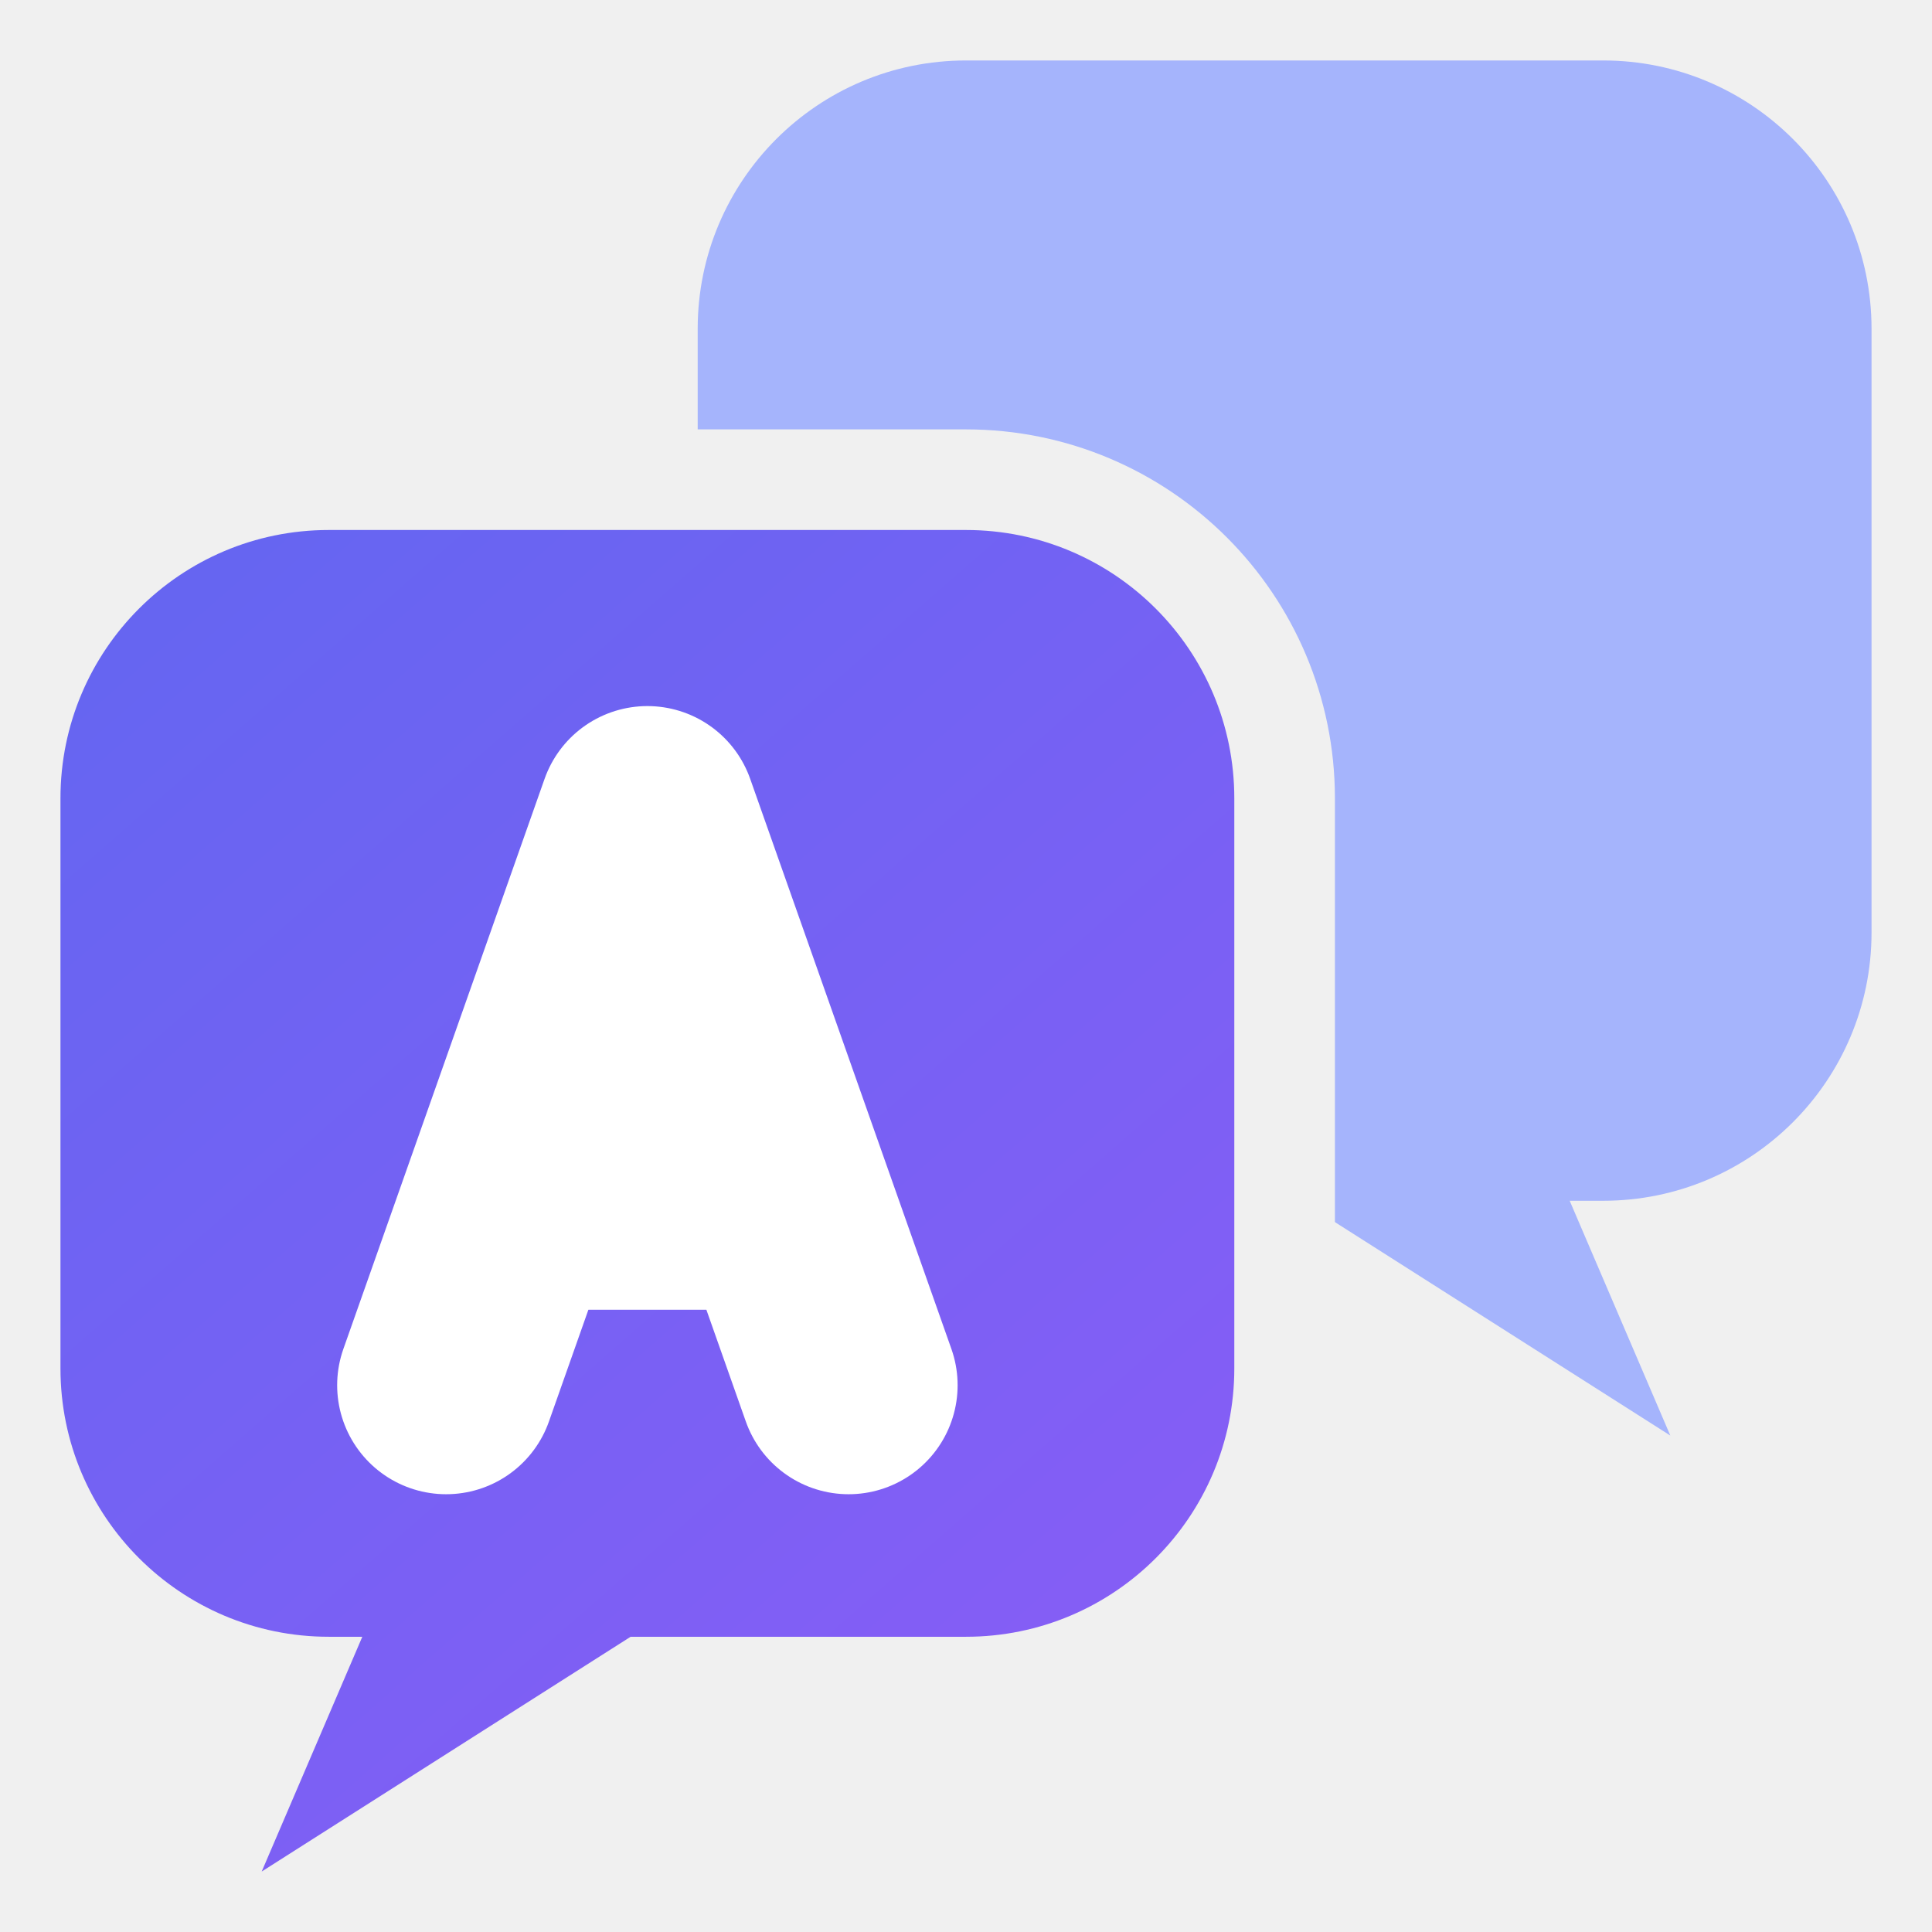
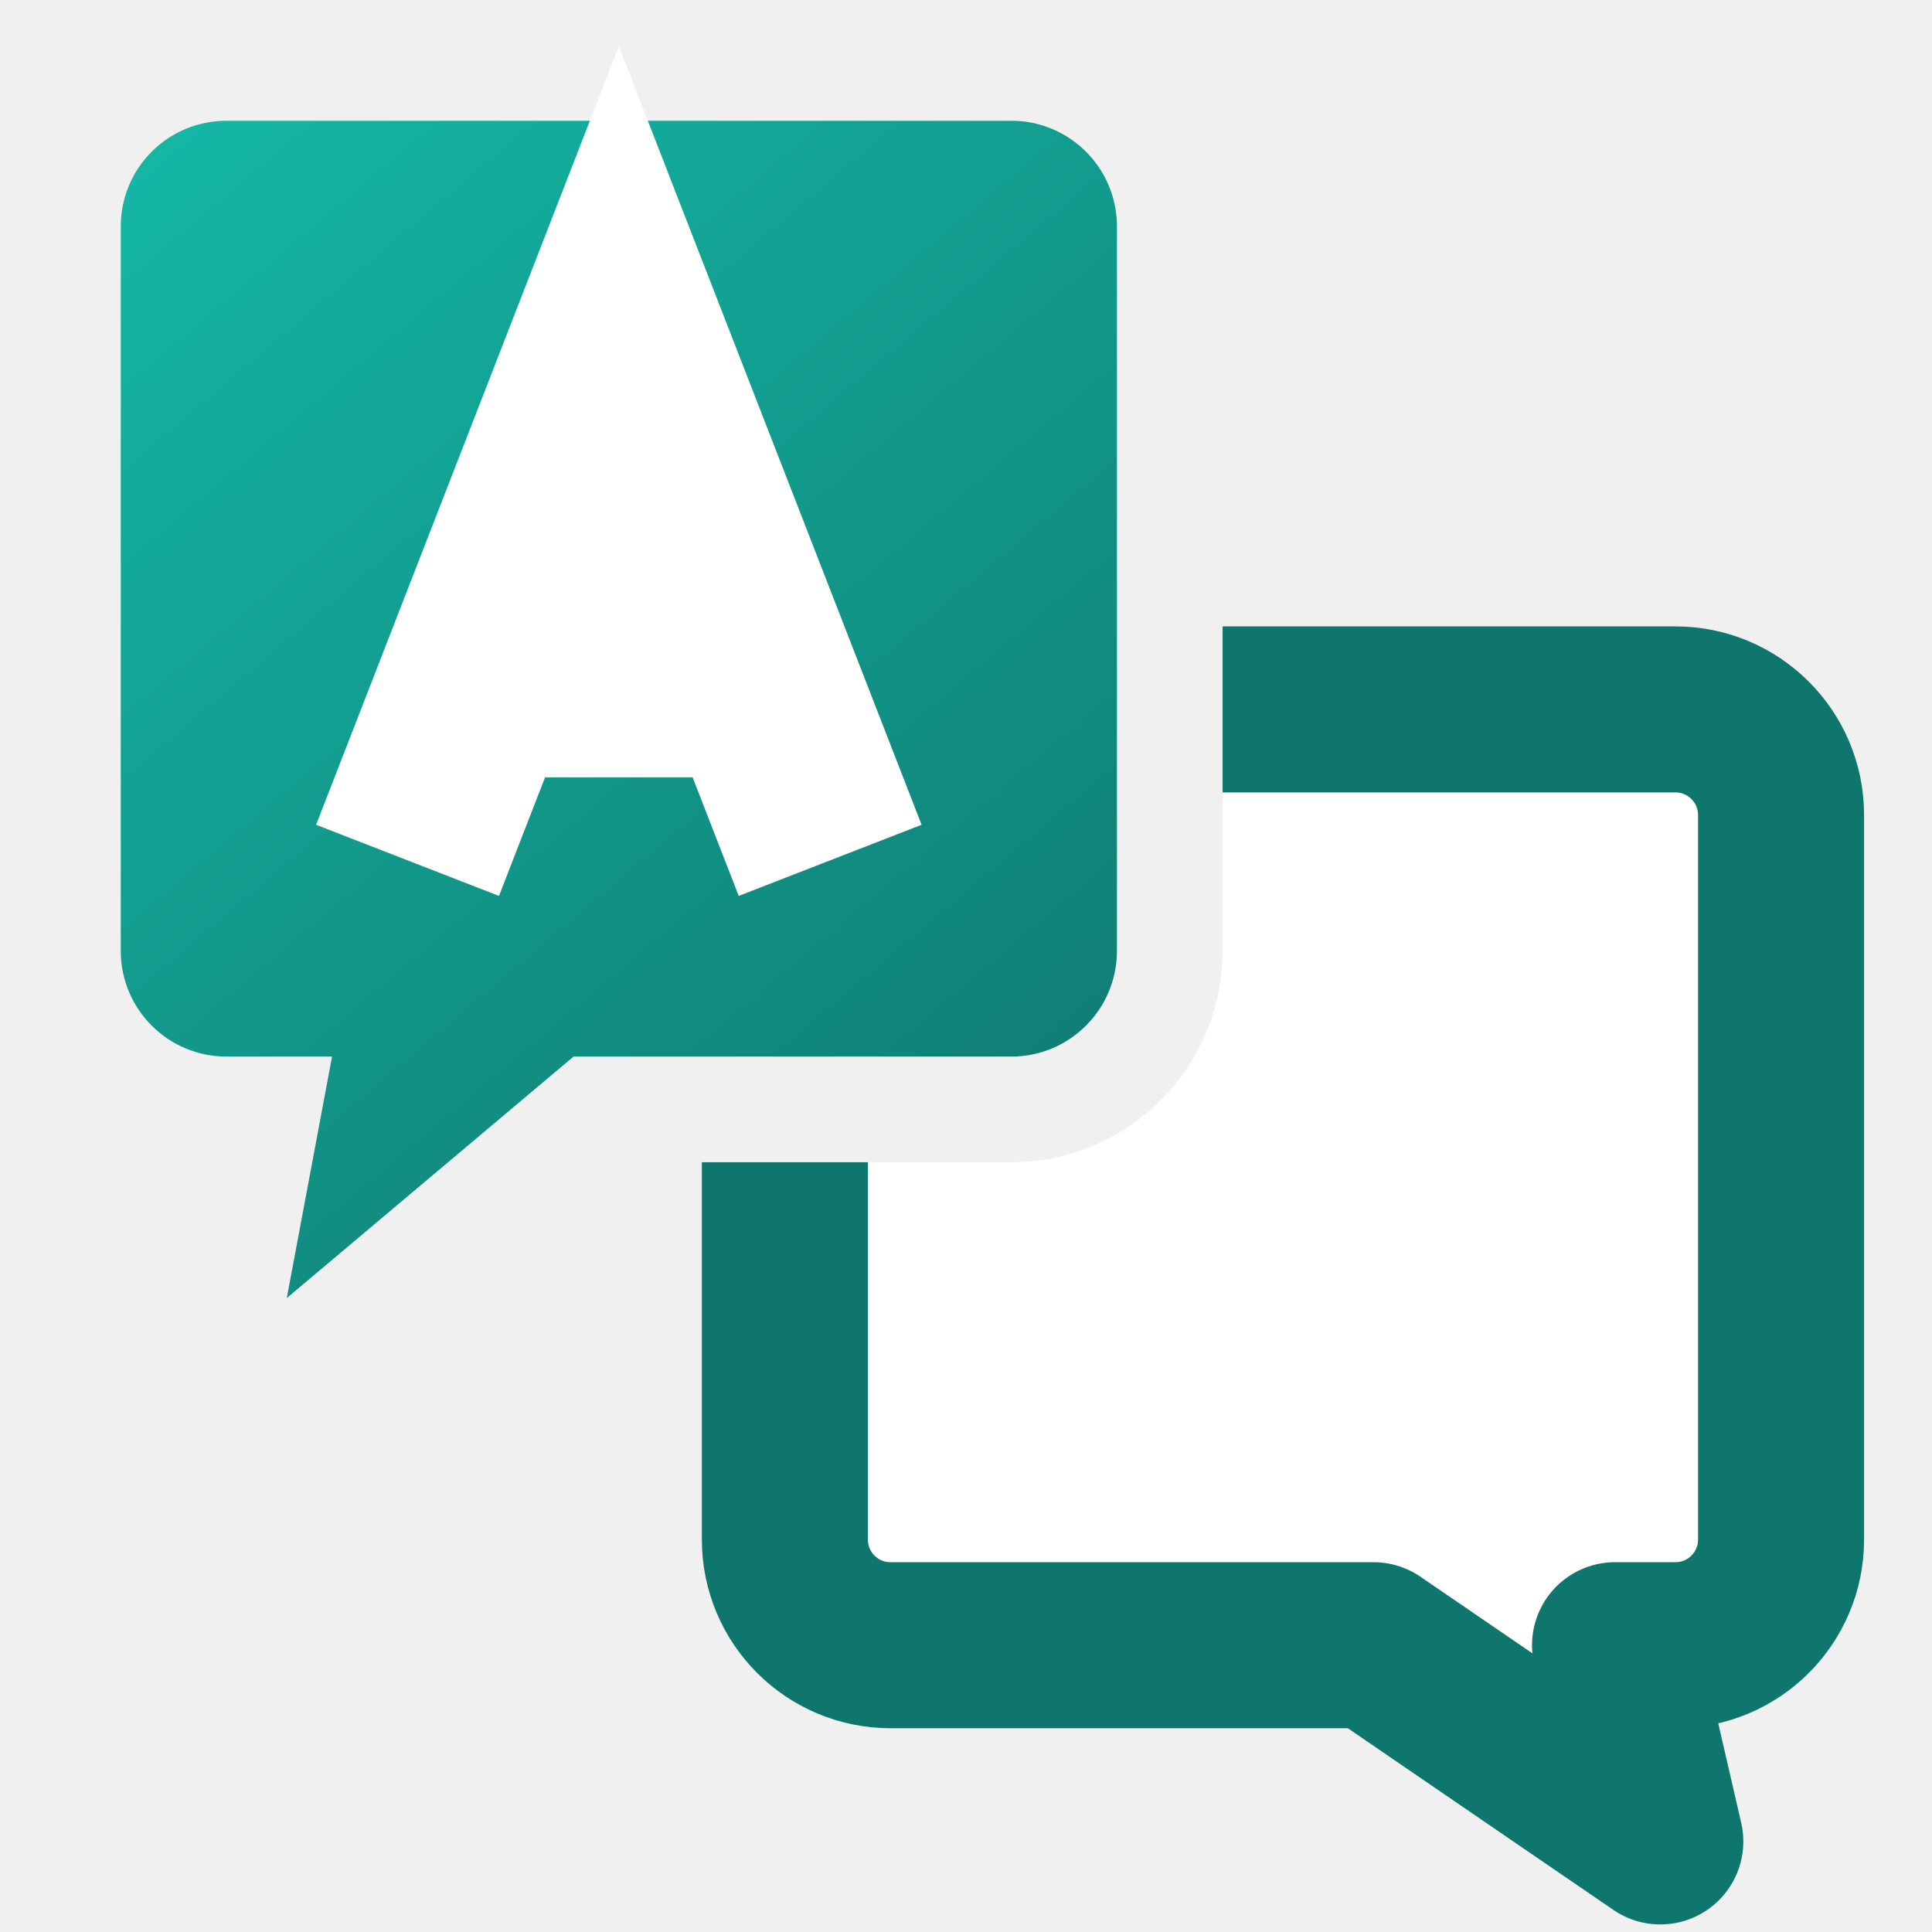
<svg xmlns="http://www.w3.org/2000/svg" viewBox="0 0 128 128">
  <defs>
-     <linearGradient id="transpop-front" x1="10" y1="40" x2="80" y2="120" gradientUnits="userSpaceOnUse">
-       <stop offset="0" stop-color="#6366F1" />
-       <stop offset="1" stop-color="#8B5CF6" />
+     <linearGradient id="transpop-a" x1="8" y1="8" x2="74" y2="86" gradientUnits="userSpaceOnUse">
+       <stop offset="0" stop-color="#14B8A6" />
+       <stop offset="1" stop-color="#0F766E" />
    </linearGradient>
    <mask id="transpop-cut" maskUnits="userSpaceOnUse" x="0" y="0" width="128" height="128">
      <rect width="128" height="128" fill="#fff" />
-       <path d="M26 40h38a16 16 0 0 1 16 16v34a16 16 0 0 1-16 16H44l-22 14 6-14h-2a16 16 0 0 1-16-16V56a16 16 0 0 1 16-16z" fill="#000" stroke="#000" stroke-width="12" stroke-linejoin="round" />
+       <path d="M15 8h52a7 7 0 0 1 7 7v48a7 7 0 0 1-7 7H38L19 86l3-16h-7a7 7 0 0 1-7-7V15a7 7 0 0 1 7-7z" fill="#000" stroke="#000" stroke-width="14" stroke-linejoin="round" />
    </mask>
  </defs>
-   <g transform="translate(64 64) scale(1.111) translate(-64 -66)">
-     <g mask="url(#transpop-cut)">
-       <path d="M64 12h38a16 16 0 0 1 16 16v36a16 16 0 0 1-16 16h-2l6 14-22-14H64a16 16 0 0 1-16-16V28a16 16 0 0 1 16-16z" fill="#A5B4FC" />
-     </g>
-     <path d="M26 40h38a16 16 0 0 1 16 16v34a16 16 0 0 1-16 16H44l-22 14 6-14h-2a16 16 0 0 1-16-16V56a16 16 0 0 1 16-16z" fill="url(#transpop-front)" />
-     <path d="M33 91 45 57 57 91M37.4 80h15.2" fill="none" stroke="#fff" stroke-width="13" stroke-linecap="round" stroke-linejoin="round" />
+   <g mask="url(#transpop-cut)">
+     <path d="M59 47h52a7 7 0 0 1 7 7v48a7 7 0 0 1-7 7h-4l3 13-19-13H59a7 7 0 0 1-7-7V54a7 7 0 0 1 7-7z" fill="#FFFFFF" stroke="#0F766E" stroke-width="11" stroke-linejoin="round" />
  </g>
+   <path d="M15 8h52a7 7 0 0 1 7 7v48a7 7 0 0 1-7 7H38L19 86l3-16h-7a7 7 0 0 1-7-7V15a7 7 0 0 1 7-7z" fill="url(#transpop-a)" />
+   <path d="M27 57 41 21 55 57M32.5 45h17" fill="none" stroke="#FFFFFF" stroke-width="13" stroke-linejoin="miter" stroke-miterlimit="10" />
</svg>
